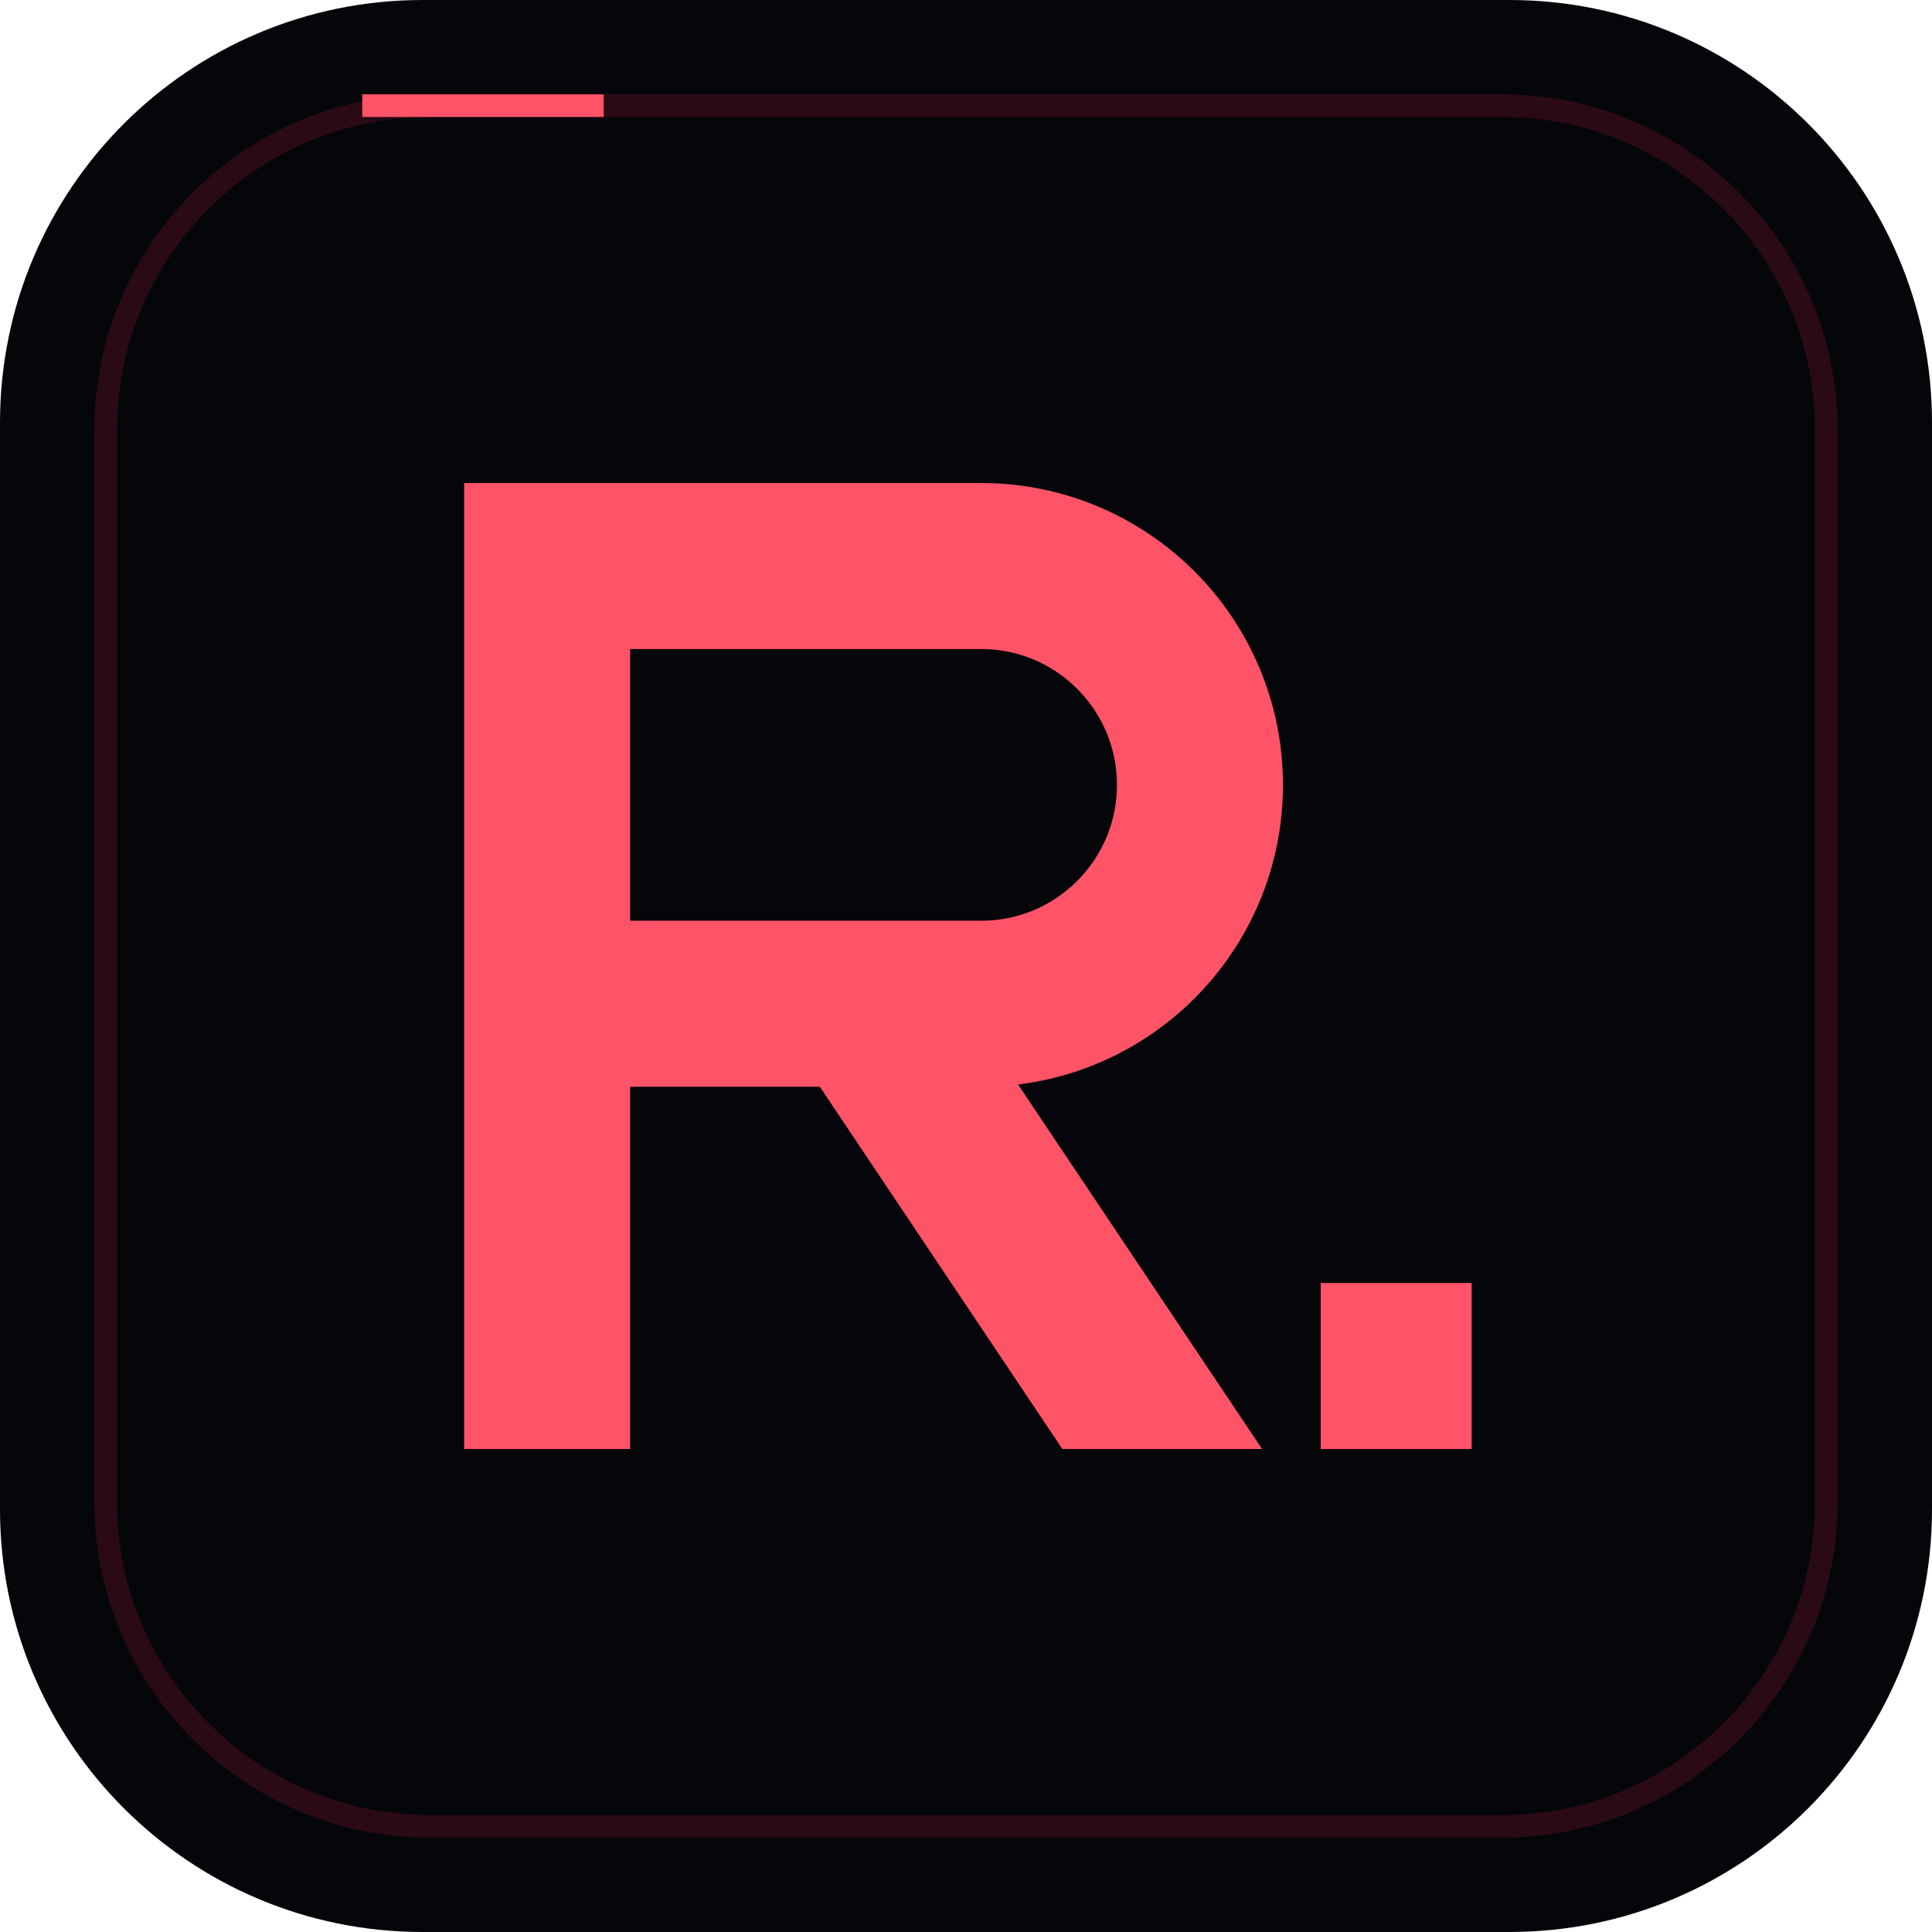
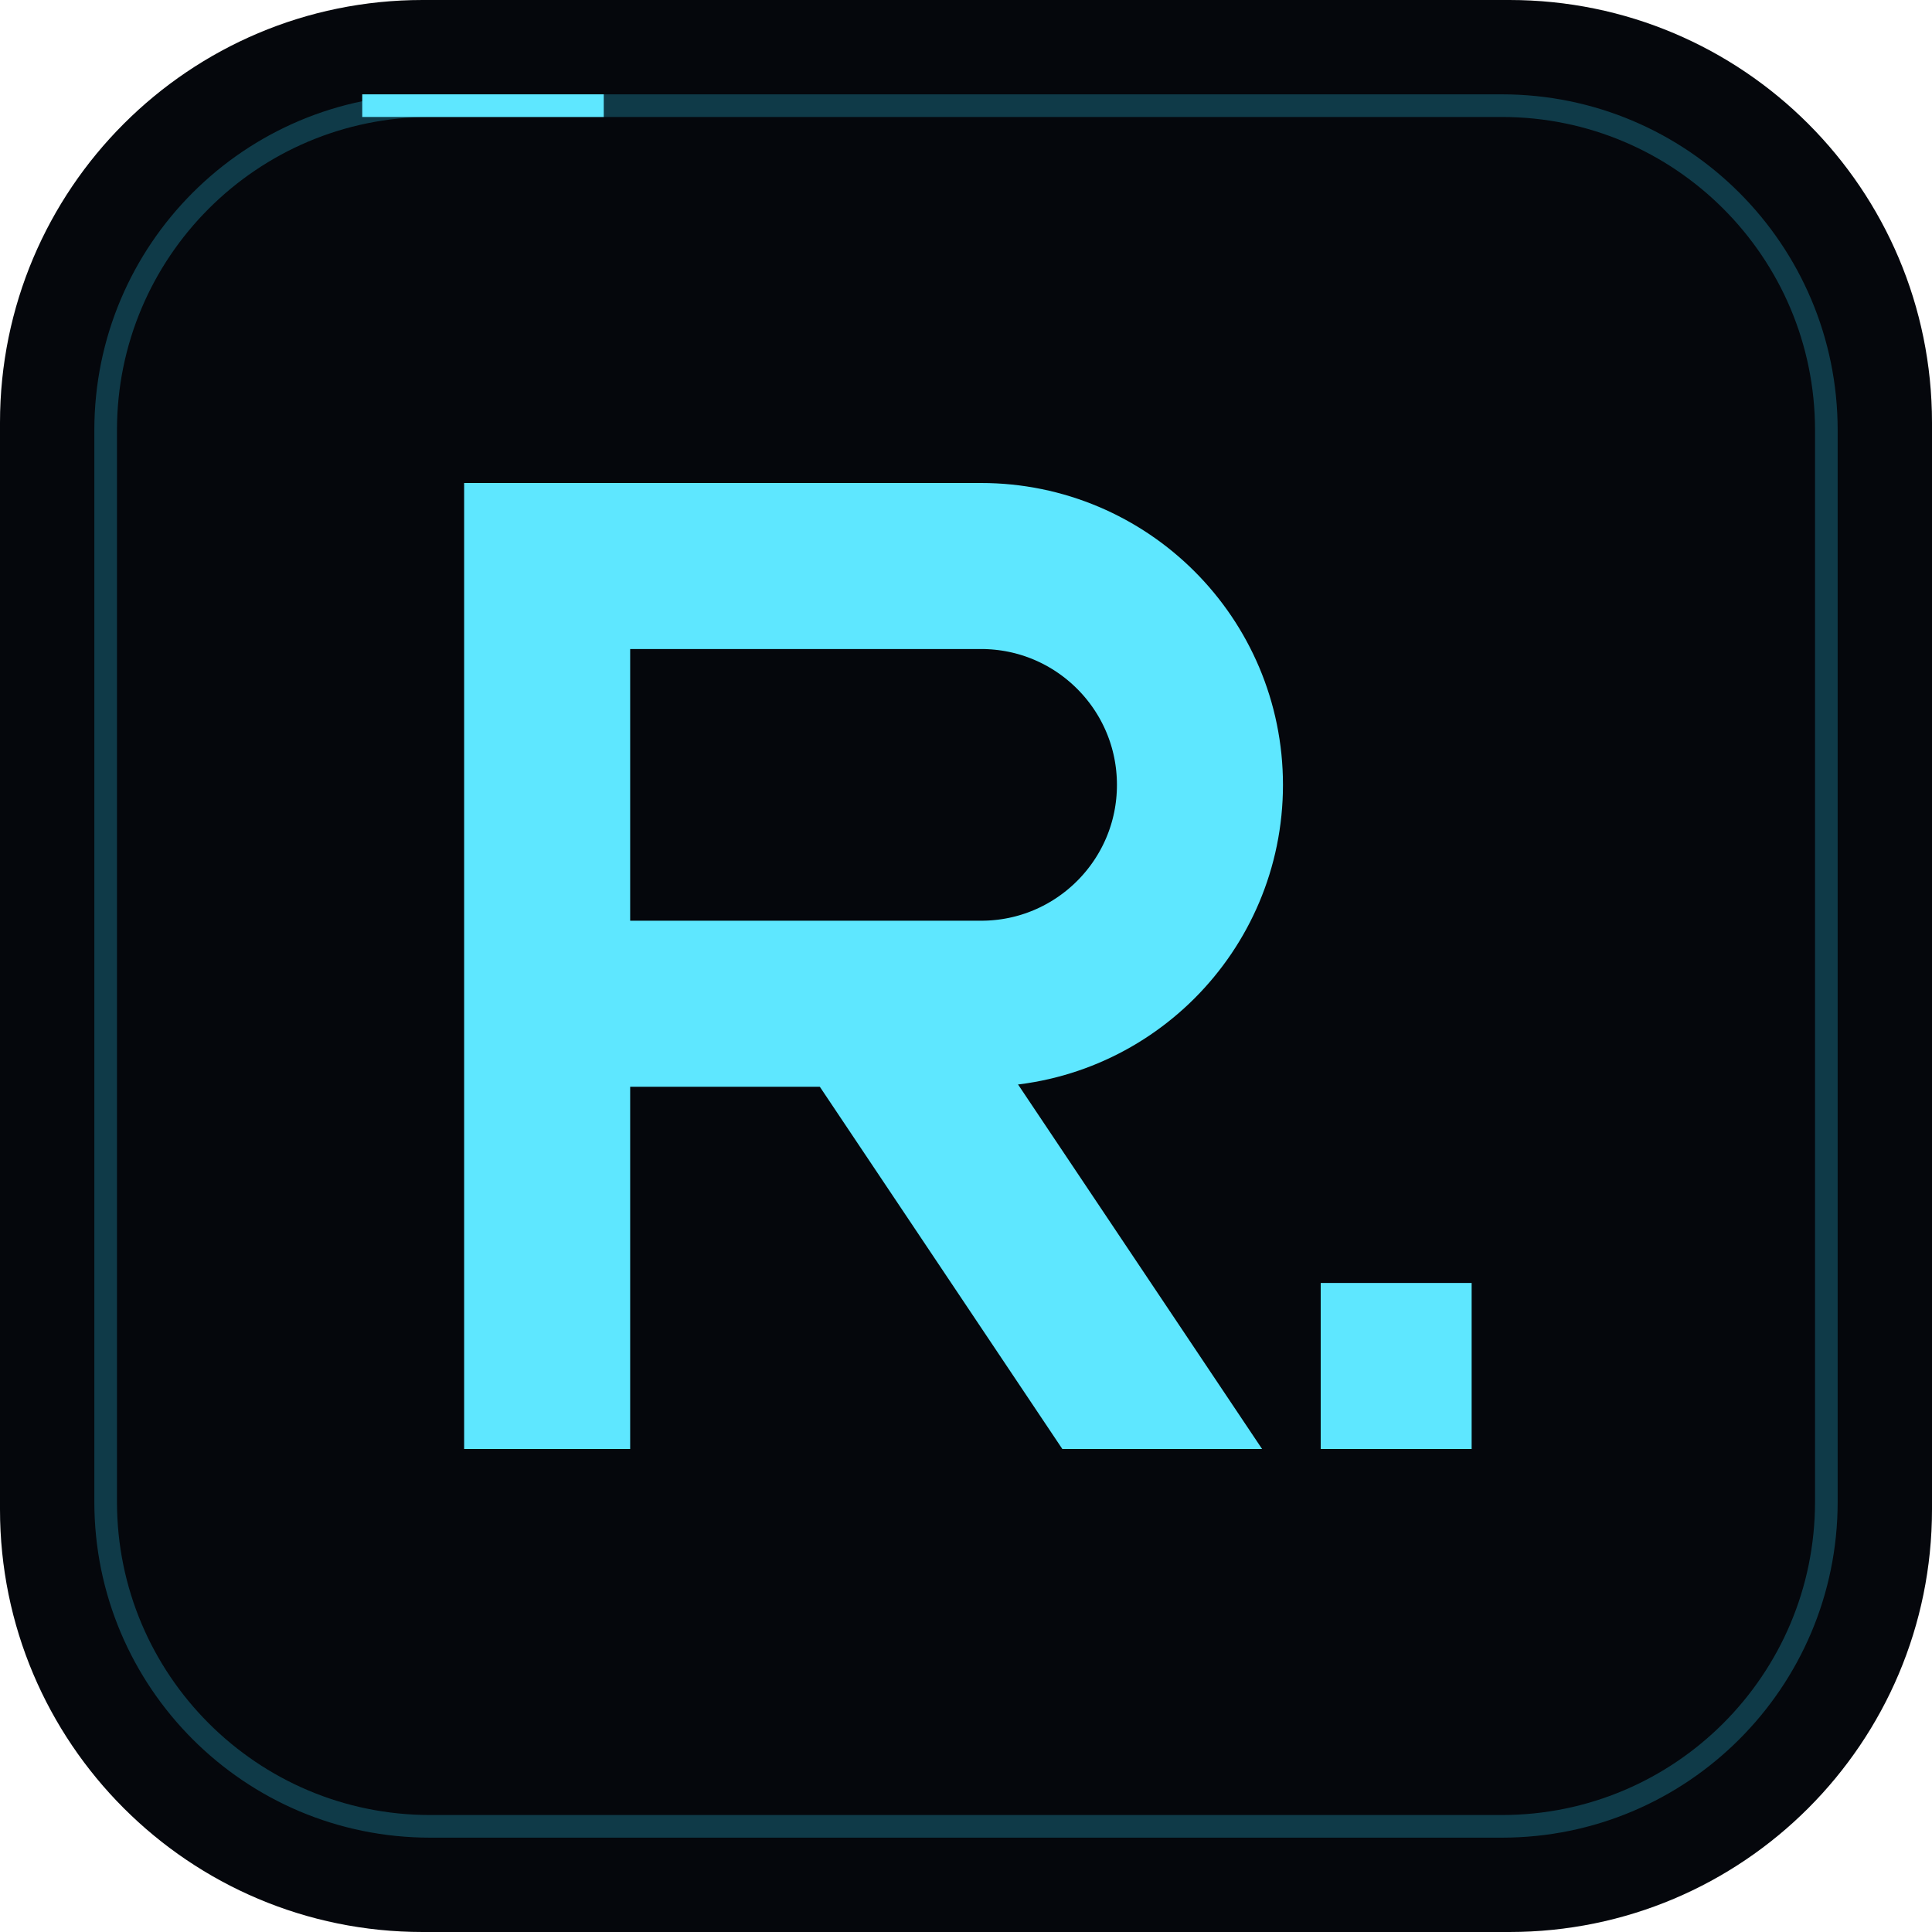
<svg xmlns="http://www.w3.org/2000/svg" viewBox="0 0 512 512">
-   <rect width="512" height="512" rx="112" fill="#05060A" />
-   <rect x="28" y="28" width="456" height="456" rx="86" fill="none" stroke="#2A0A14" stroke-width="6" />
-   <rect x="96" y="25" width="64" height="6" fill="#FF5368" />
-   <g fill="#FF5368">
+   <rect width="512" height="512" rx="112" fill="#05070C" />
+   <rect x="28" y="28" width="456" height="456" rx="86" fill="none" stroke="#0F3A48" stroke-width="6" />
+   <rect x="96" y="25" width="64" height="6" fill="#5EE7FF" />
+   <g fill="#5EE7FF">
    <rect x="123" y="128" width="44" height="256" />
-     <path d="M145 150H260a58 58 0 0 1 0 116H145" fill="none" stroke="#FF5368" stroke-width="44" />
+     <path d="M145 150H260a58 58 0 0 1 0 116H145" fill="none" stroke="#5EE7FF" stroke-width="44" />
    <path d="M247.3 253.8 210.7 278.2 305.5 419.8 342.1 395.4Z" clip-path="url(#c)" />
    <rect x="350" y="340" width="40" height="44" />
  </g>
  <clipPath id="c">
    <rect x="0" y="244" width="512" height="140" />
  </clipPath>
</svg>
